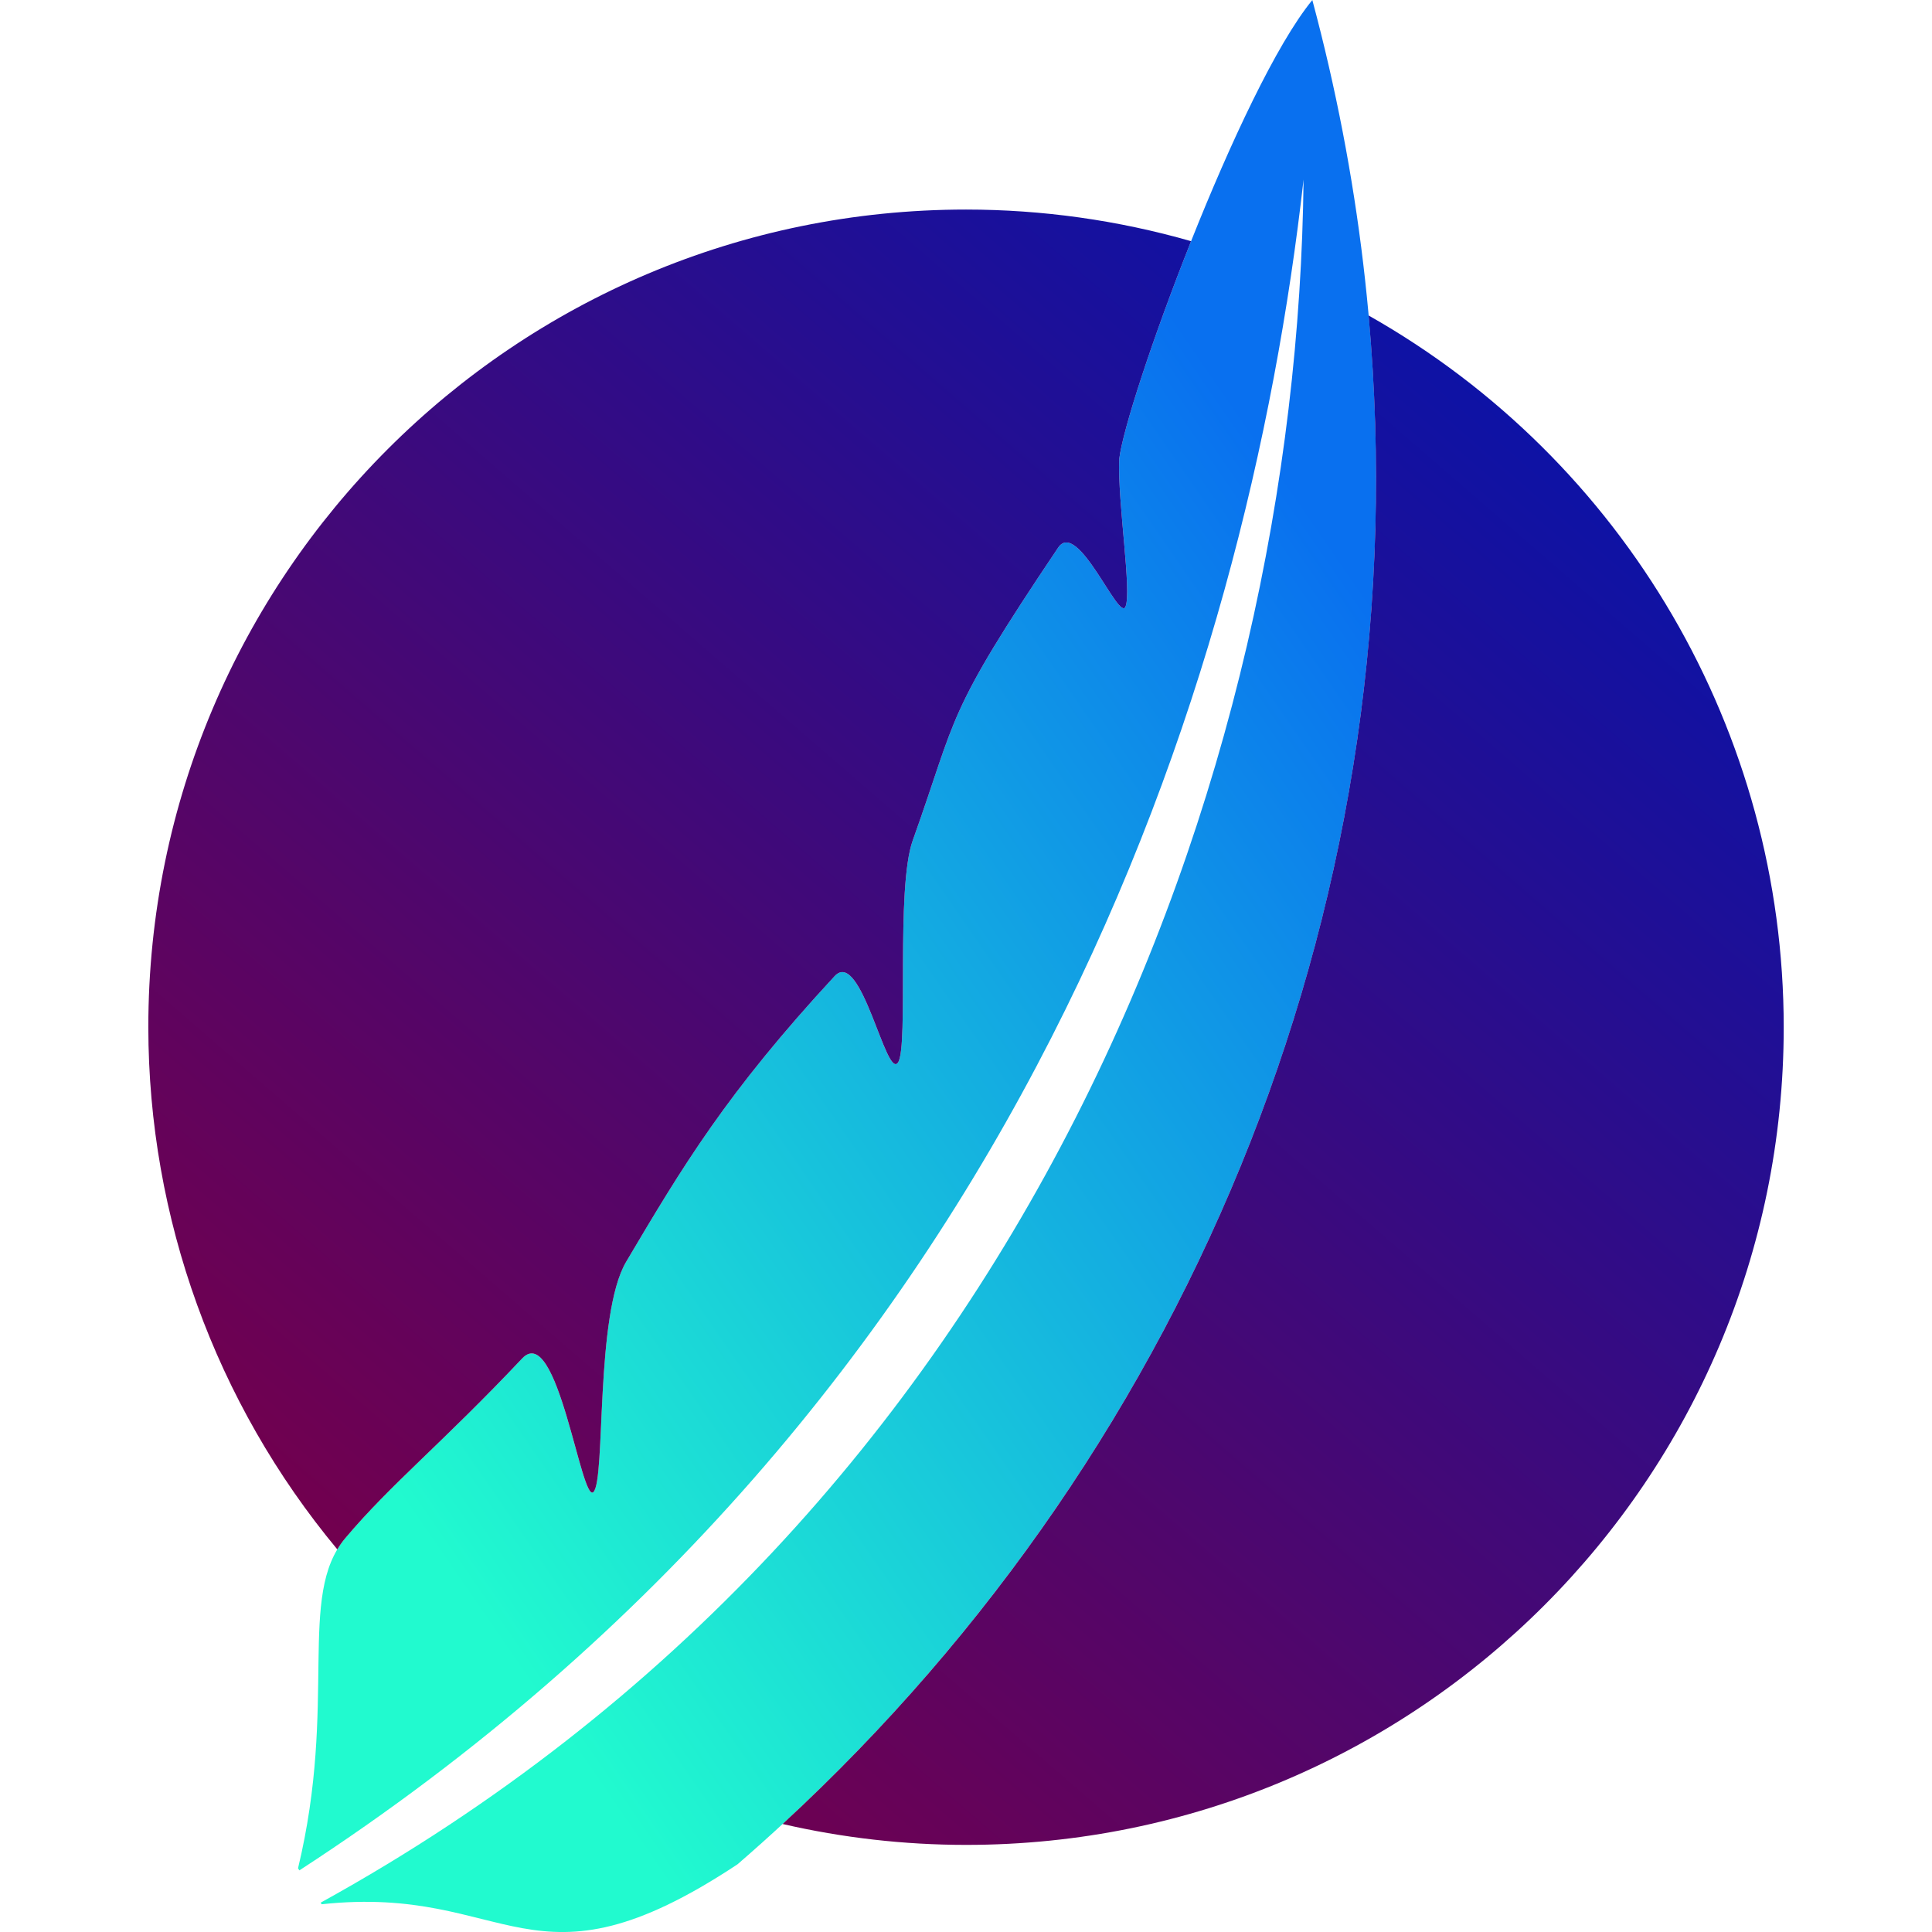
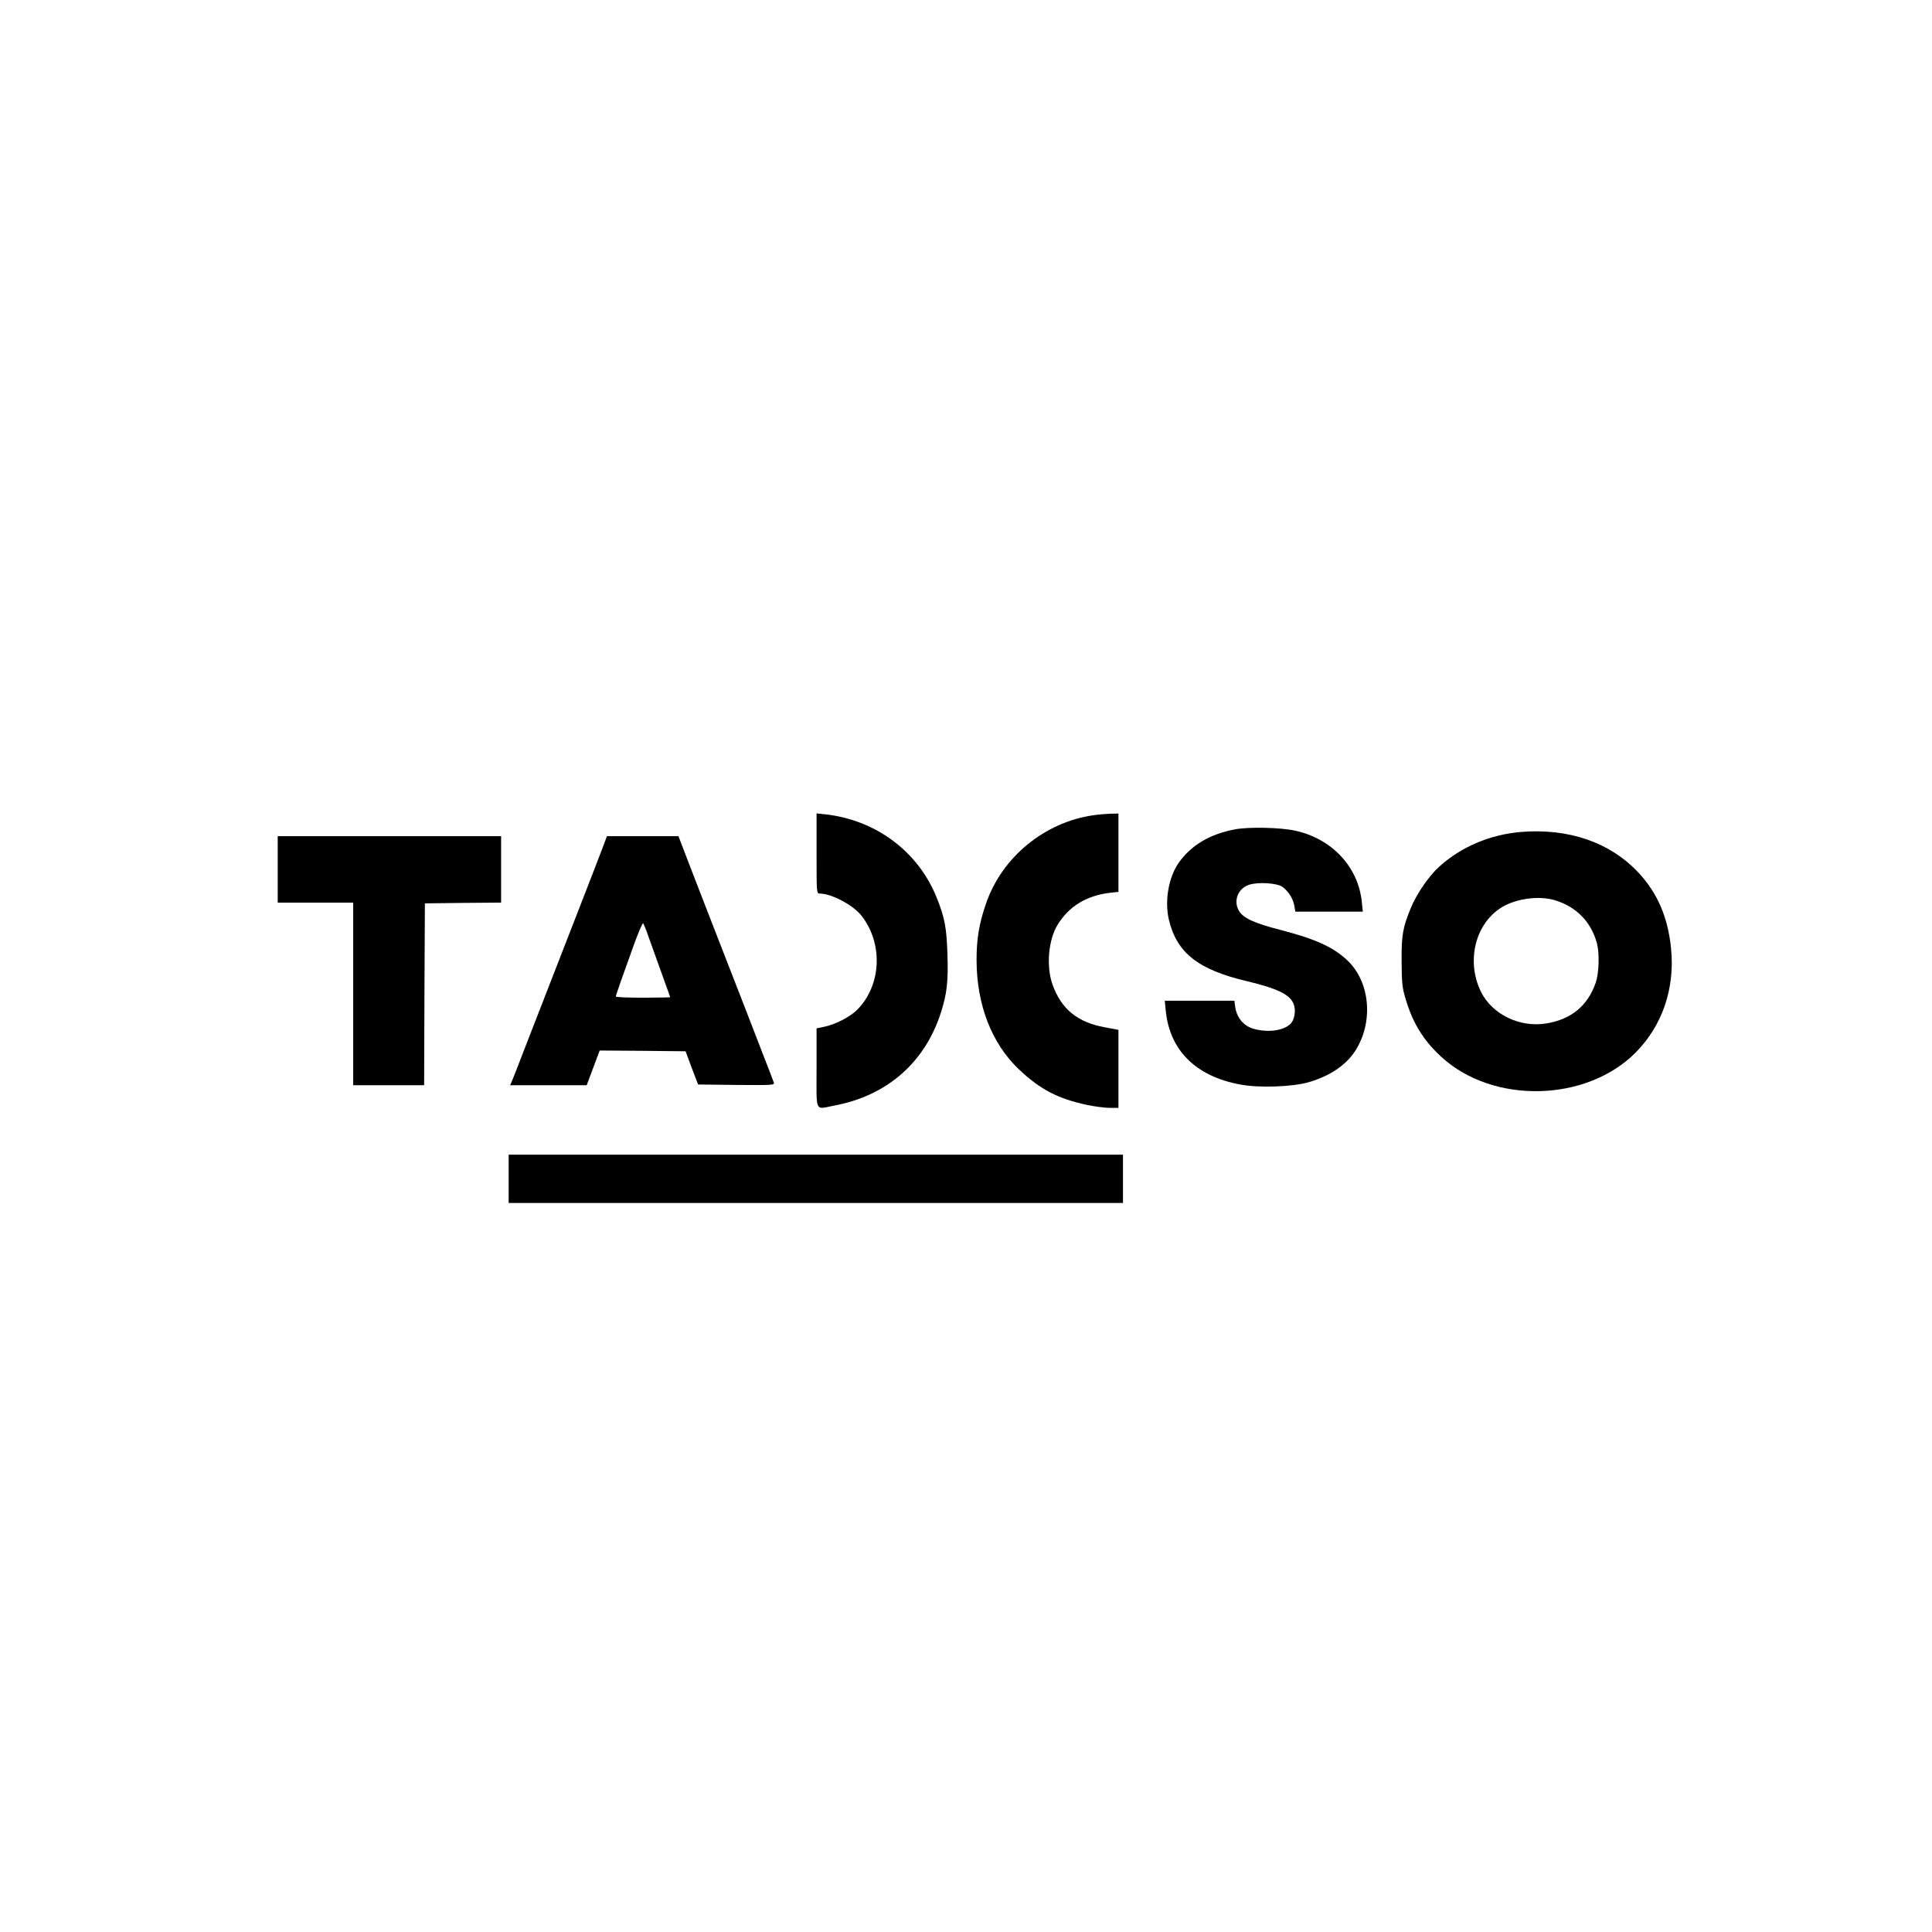
- <svg xmlns="http://www.w3.org/2000/svg" xmlns:xlink="http://www.w3.org/1999/xlink" width="512" height="512" version="1.1" viewBox="0 0 512 512">
-   <defs>
-     <linearGradient id="linearGradient22708">
-       <stop stop-color="#21facf" offset="0" />
-       <stop stop-color="#0970ef" offset="1" />
-     </linearGradient>
-     <linearGradient id="linearGradient6949" x1="68.454" x2="198.59" y1="246.73" y2="96.35" gradientTransform="translate(-5.754,-56.594)" gradientUnits="userSpaceOnUse">
-       <stop stop-color="#72004e" offset="0" />
-       <stop stop-color="#0015b1" offset="1" />
-     </linearGradient>
-     <linearGradient id="linearGradient22718" x1="56.735" x2="155.2" y1="246.96" y2="58.575" gradientUnits="userSpaceOnUse">
-       <stop stop-color="#4f00da" offset="0" />
-       <stop stop-color="#e5311b" offset="1" />
-     </linearGradient>
-     <linearGradient id="linearGradient23463" x1="68.454" x2="198.59" y1="246.73" y2="96.35" gradientUnits="userSpaceOnUse" xlink:href="#linearGradient22708" />
-     <linearGradient id="linearGradient903" x1="54.478" x2="192.1" y1="247.56" y2="9.809" gradientTransform="matrix(.87923 0 0 .87923 -9.551 48.787)" gradientUnits="userSpaceOnUse">
-       <stop stop-color="#dc180d" offset="0" />
-       <stop stop-color="#f96e20" offset=".5" />
-       <stop stop-color="#f4ce41" offset="1" />
-     </linearGradient>
-     <linearGradient id="linearGradient918" x1="39.468" x2="154.99" y1="204.22" y2="124.47" gradientUnits="userSpaceOnUse" xlink:href="#linearGradient22708" />
-   </defs>
-   <g transform="matrix(2.473 0 0 2.473 -4.8978 -4.8812)">
-     <path transform="translate(-5.5496,-57.412)" d="m148.16 59.393c-7.71 9.399-19.951 42.888-20.696 49.204-0.17 4.674 1.373 14.231 0.672 15.805-0.719 1.613-5.117-9.446-7.215-6.327-12.219 18.168-10.7 17.731-15.582 31.378-1.836 5.131-0.424 21.99-1.567 23.773-1.273 1.987-3.962-12.31-6.806-9.236-11.603 12.54-16.279 20.379-22.336 30.607-3.359 5.673-2.182 23.33-3.506 24.674-1.302 1.321-3.857-18.326-7.644-14.309-8.519 9.038-14.054 13.441-18.946 19.252-5.198 6.174-0.783 17.584-5.067 35.383l0.145 0.221c77.447-50.308 101.52-127.16 107.61-181.19-0.681 63.93-29.41 142.78-105.33 184.65l0.113 0.171c20.241-2.181 22.307 10.458 44.562-4.284 55.792-48.277 81.856-124.29 61.593-199.78z" display="none" fill="url(#linearGradient903)" />
-     <path transform="translate(-5.5498,-57.412)" d="m148.16 59.393c-7.71 9.399-19.951 42.888-20.696 49.204-0.17 4.674 1.373 14.231 0.672 15.805-0.719 1.613-5.117-9.446-7.215-6.327-12.219 18.168-10.7 17.731-15.582 31.378-1.836 5.131-0.424 21.99-1.567 23.773-1.273 1.987-3.962-12.31-6.806-9.236-11.603 12.54-16.279 20.379-22.336 30.607-3.359 5.673-2.182 23.33-3.506 24.674-1.302 1.321-3.857-18.326-7.644-14.309-8.519 9.038-14.054 13.441-18.946 19.252-5.198 6.174-0.783 17.584-5.067 35.383l0.145 0.221c77.447-50.308 101.52-127.16 107.61-181.19-0.681 63.93-29.41 142.78-105.33 184.65l0.113 0.171c20.241-2.181 22.307 10.458 44.562-4.284 55.792-48.277 81.856-124.29 61.593-199.78z" fill="url(#linearGradient918)" />
-     <g transform="translate(0 2.0218e-5)">
-       <path transform="translate(-5.7543,-56.594)" d="m111.25 81.024c-48.394-1.5e-5 -87.625 39.231-87.625 87.625 0.017 20.443 7.182 40.236 20.253 55.954 0.252-0.422 0.536-0.824 0.858-1.206 4.892-5.81 10.427-10.214 18.946-19.252 3.787-4.018 6.341 15.63 7.644 14.309 1.324-1.344 0.147-19.001 3.506-24.674 6.056-10.228 10.733-18.067 22.336-30.607 2.844-3.074 5.533 11.223 6.806 9.236 1.142-1.782-0.269-18.641 1.566-23.773 4.882-13.647 3.363-13.21 15.582-31.378 2.098-3.119 6.496 7.94 7.215 6.327 0.701-1.573-0.842-11.131-0.672-15.805 0.372-3.15 3.604-13.059 7.705-23.367-7.843-2.247-15.962-3.388-24.12-3.389zm43.142 11.356c5.566 61.595-18.426 120.7-62.796 161.65 6.446 1.486 13.04 2.237 19.655 2.239 48.394 1e-5 87.625-39.231 87.625-87.625-3.1e-4 -31.581-16.995-60.719-44.484-76.268z" display="none" fill="url(#linearGradient22718)" />
-       <path transform="translate(-5.754,-56.594)" d="m111.25 81.024c-48.394-1.5e-5 -87.625 39.231-87.625 87.625 0.017 20.443 7.182 40.236 20.253 55.954 0.252-0.422 0.536-0.824 0.858-1.206 4.892-5.81 10.427-10.214 18.946-19.252 3.787-4.018 6.341 15.63 7.644 14.309 1.324-1.344 0.147-19.001 3.506-24.674 6.056-10.228 10.733-18.067 22.336-30.607 2.844-3.074 5.533 11.223 6.806 9.236 1.142-1.782-0.269-18.641 1.566-23.773 4.882-13.647 3.363-13.21 15.582-31.378 2.098-3.119 6.496 7.94 7.215 6.327 0.701-1.573-0.842-11.131-0.672-15.805 0.372-3.15 3.604-13.059 7.705-23.367-7.843-2.247-15.962-3.388-24.12-3.389zm43.142 11.356c5.566 61.595-18.426 120.7-62.796 161.65 6.446 1.486 13.04 2.237 19.655 2.239 48.394 1e-5 87.625-39.231 87.625-87.625-3.1e-4 -31.581-16.995-60.719-44.484-76.268z" display="none" fill="url(#linearGradient23463)" />
-       <path d="m105.5 24.43c-48.394-1.5e-5 -87.625 39.231-87.625 87.625 0.017 20.443 7.182 40.236 20.253 55.954 0.252-0.422 0.536-0.824 0.858-1.206 4.892-5.81 10.427-10.214 18.946-19.252 3.787-4.018 6.341 15.63 7.644 14.309 1.324-1.344 0.147-19.001 3.506-24.674 6.056-10.228 10.733-18.067 22.336-30.607 2.844-3.074 5.533 11.223 6.806 9.236 1.142-1.782-0.269-18.641 1.566-23.773 4.882-13.647 3.363-13.21 15.582-31.378 2.098-3.119 6.496 7.94 7.215 6.327 0.701-1.573-0.842-11.131-0.672-15.805 0.372-3.15 3.604-13.059 7.705-23.367-7.843-2.247-15.962-3.388-24.12-3.389zm43.142 11.356c5.566 61.595-18.426 120.7-62.796 161.65 6.446 1.486 13.04 2.237 19.655 2.239 48.394 1e-5 87.625-39.231 87.625-87.625-3.1e-4 -31.581-16.995-60.719-44.484-76.268z" fill="url(#linearGradient6949)" />
-     </g>
+ <svg xmlns="http://www.w3.org/2000/svg" version="1.0" width="1280pt" height="1280pt" viewBox="0 0 1280 1280" preserveAspectRatio="xMidYMid meet">
+   <g transform="translate(0,1280) scale(0.1,-0.1)" fill="#000000" stroke="none">
+     <path d="M5410 7146 c0 -263 0 -266 21 -266 77 0 221 -76 276 -146 146 -186 133 -463 -29 -625 -45 -45 -139 -94 -210 -110 l-58 -12 0 -264 c0 -303 -15 -273 121 -247 348 66 599 287 704 619 39 124 48 203 42 385 -6 176 -18 241 -72 375 -123 304 -401 512 -737 550 l-58 6 0 -265z" />
+     <path d="M7245 7399 c-324 -46 -606 -277 -712 -584 -46 -133 -63 -234 -63 -375 0 -295 100 -554 281 -725 140 -133 258 -194 449 -235 52 -11 121 -20 153 -20 l57 0 0 259 0 258 -91 17 c-180 33 -287 120 -345 281 -44 120 -29 299 34 400 75 121 190 191 345 210 l57 6 0 260 0 259 -52 -1 c-29 -1 -80 -5 -113 -10z" />
+     <path d="M8180 7305 c-167 -32 -290 -106 -372 -223 -66 -96 -93 -251 -64 -375 52 -219 193 -331 515 -407 202 -48 285 -88 311 -150 18 -45 7 -110 -24 -137 -51 -44 -152 -55 -244 -28 -63 19 -107 72 -118 141 l-6 44 -231 0 -230 0 6 -62 c25 -265 197 -438 493 -493 122 -24 347 -16 454 15 139 40 248 113 309 208 122 190 99 455 -51 598 -94 89 -209 142 -448 204 -168 43 -242 77 -270 123 -41 66 -10 150 65 175 60 20 186 12 222 -14 40 -30 70 -78 78 -124 l7 -40 223 0 224 0 -6 58 c-21 234 -194 423 -439 478 -97 22 -311 27 -404 9z" />
+     <path d="M10075 7288 c-205 -18 -394 -98 -541 -231 -66 -59 -150 -182 -186 -270 -55 -136 -63 -179 -62 -357 1 -148 4 -174 28 -253 47 -157 117 -270 234 -378 341 -315 959 -302 1287 26 179 180 263 427 236 693 -21 207 -91 368 -218 503 -188 199 -461 293 -778 267z m226 -452 c144 -44 240 -143 279 -285 18 -69 14 -197 -8 -262 -53 -152 -160 -241 -324 -269 -178 -31 -365 60 -438 213 -94 195 -39 434 124 546 95 66 256 90 367 57z" />
+     <path d="M1840 7040 l0 -220 250 0 250 0 0 -605 0 -605 235 0 235 0 2 603 3 602 253 3 252 2 0 220 0 220 -740 0 -740 0 0 -220z" />
+     <path d="M4000 7203 c-20 -55 -330 -851 -432 -1113 -27 -69 -73 -188 -103 -265 -29 -77 -61 -157 -69 -177 l-16 -38 253 0 254 0 43 115 43 115 284 -2 285 -3 41 -110 42 -110 254 -3 c238 -2 253 -1 248 15 -3 10 -39 104 -80 208 -40 105 -124 321 -186 480 -62 160 -128 328 -146 375 -71 182 -124 320 -171 442 l-49 128 -237 0 -237 0 -21 -57z m298 -613 c32 -89 60 -167 111 -309 17 -46 31 -86 31 -88 0 -1 -81 -3 -180 -3 -99 0 -180 3 -180 8 0 4 14 45 30 92 17 47 56 156 87 243 31 87 60 154 64 150 4 -4 21 -46 37 -93z" />
+     <path d="M3370 4990 l0 -160 2035 0 2035 0 0 160 0 160 -2035 0 -2035 0 0 -160z" />
  </g>
</svg>
